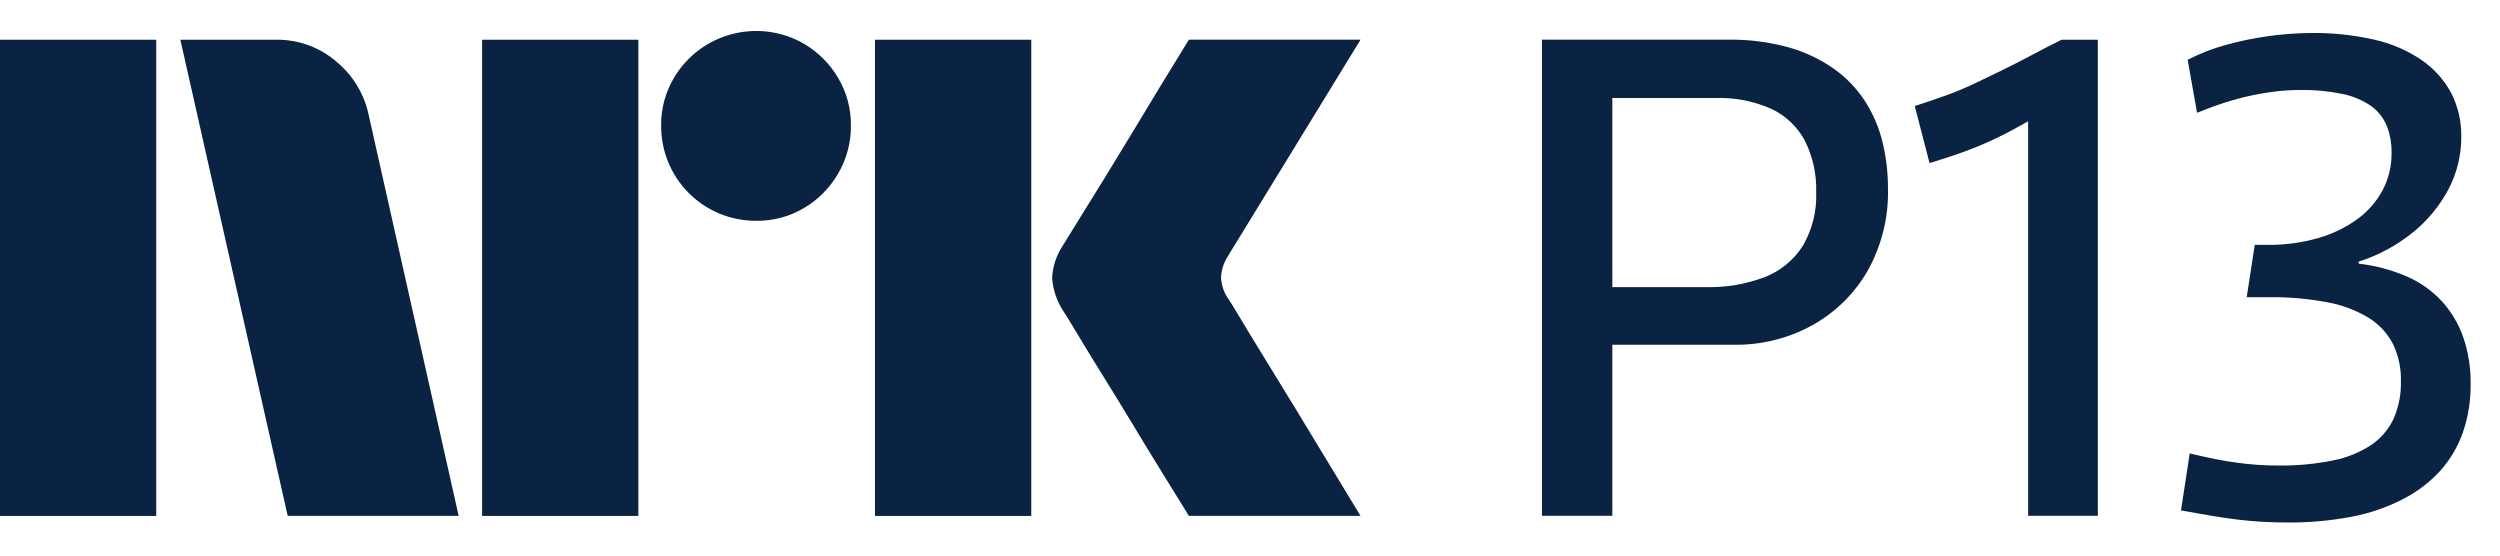
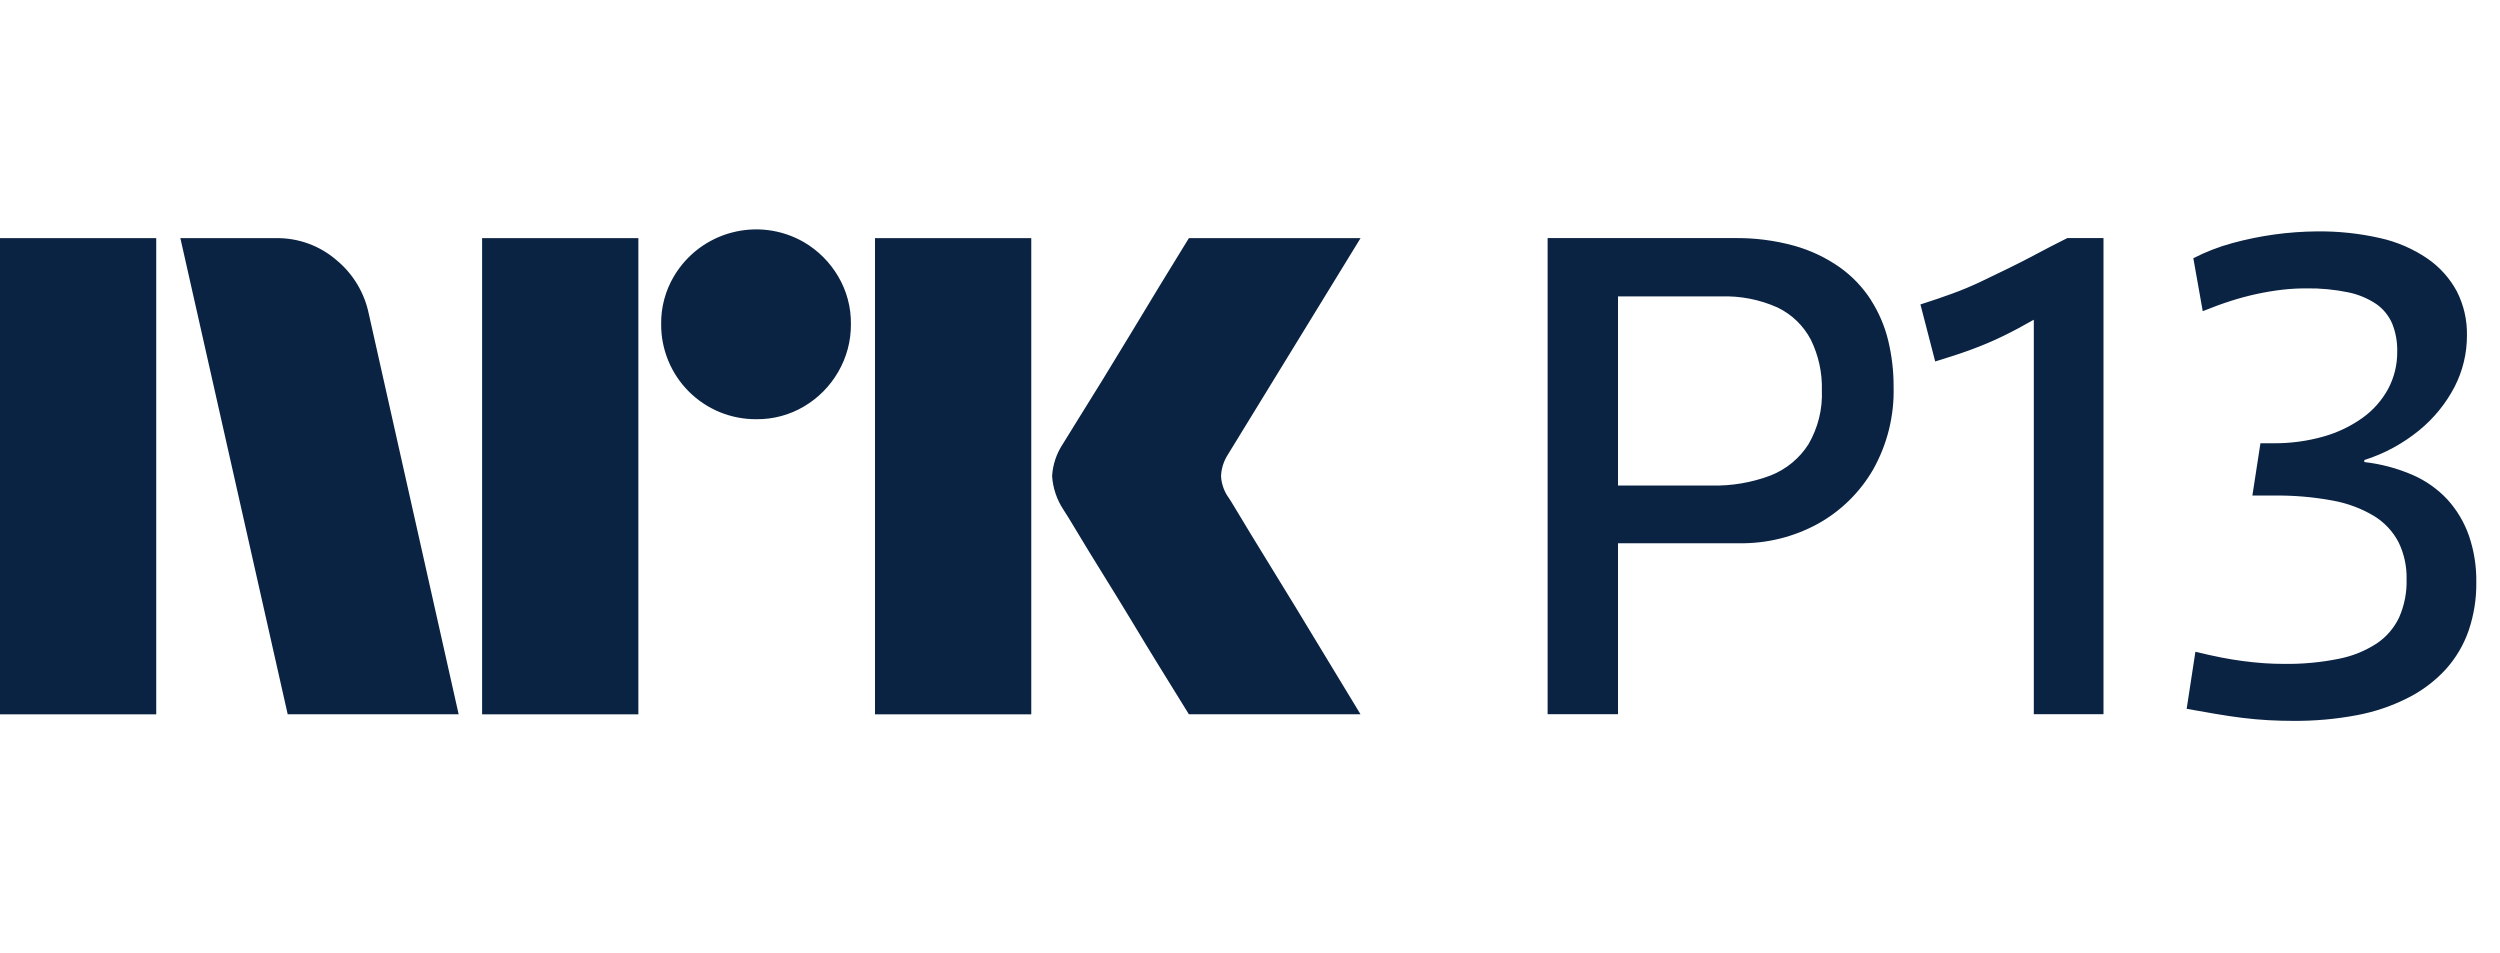
- <svg xmlns="http://www.w3.org/2000/svg" viewBox="0 0 63 14">
-   <path fill="#0A2343" d="M0 13V1.001h3.937v12H0ZM9.294 2.91 11.558 13H7.25L4.545 1.001h2.417a2.276 2.276 0 0 1 1.513.55c.42.346.71.826.819 1.36ZM12.149 13V1.001h3.938v12h-3.938Zm6.912-7.436a2.382 2.382 0 0 1-2.4-2.4 2.301 2.301 0 0 1 .321-1.2 2.41 2.41 0 0 1 3.278-.861c.356.209.653.506.862.862.215.363.326.778.321 1.2a2.35 2.35 0 0 1-.321 1.208 2.4 2.4 0 0 1-.862.87 2.302 2.302 0 0 1-1.2.321ZM22.05 13V1.001h3.938v12h-3.937Zm8.923-5.442c.01.012.095.15.253.414.158.265.364.603.617 1.014a315.908 315.908 0 0 1 1.597 2.62c.247.411.529.876.845 1.394H29.96c-.27-.44-.516-.836-.736-1.191-.22-.355-.453-.738-.7-1.15-.248-.41-.493-.81-.736-1.2-.242-.388-.45-.73-.625-1.022-.175-.293-.296-.49-.363-.591A1.747 1.747 0 0 1 26.513 7c.016-.29.11-.57.27-.812.067-.112.191-.312.371-.6a182.106 182.106 0 0 0 1.37-2.23l.7-1.158.736-1.2h4.326L30.94 6.46a1.08 1.08 0 0 0-.17.54c.012.202.082.396.203.558ZM47.002 2.554a3.02 3.02 0 0 0-.786-.82 3.768 3.768 0 0 0-1.14-.54A5.401 5.401 0 0 0 43.555 1h-4.698v11.998h1.774v-4.31h3.059c.69.011 1.372-.158 1.977-.49a3.656 3.656 0 0 0 1.394-1.368 4.036 4.036 0 0 0 .516-2.079 4.933 4.933 0 0 0-.136-1.166 3.362 3.362 0 0 0-.44-1.03ZM45.43 6.196a2 2 0 0 1-.954.786c-.478.18-.986.267-1.496.253h-2.349V2.47h2.586c.494-.018.985.077 1.436.28.359.173.652.457.837.81.195.397.29.834.278 1.276a2.5 2.5 0 0 1-.337 1.36ZM51.184 1.397c-.242.13-.479.25-.71.363-.23.113-.464.226-.701.338a8.181 8.181 0 0 1-.727.304c-.248.09-.512.18-.794.27l.372 1.437c.338-.101.645-.203.92-.304.271-.1.536-.212.795-.338.254-.124.507-.259.76-.405l.01-.006v9.942h1.756V1.001h-.912c-.27.134-.527.266-.77.396ZM62.075 8.502a2.659 2.659 0 0 0-.541-.912 2.629 2.629 0 0 0-.887-.625 4.266 4.266 0 0 0-1.208-.321v-.051c.505-.16.975-.416 1.385-.752.366-.3.668-.67.887-1.09a2.81 2.81 0 0 0 .313-1.3 2.345 2.345 0 0 0-.254-1.108 2.359 2.359 0 0 0-.743-.828A3.448 3.448 0 0 0 59.836 1a6.844 6.844 0 0 0-1.597-.169 8.348 8.348 0 0 0-2.13.296 4.98 4.98 0 0 0-.98.38l.237 1.335c.248-.101.487-.189.718-.262a6.872 6.872 0 0 1 1.293-.279c.196-.022.394-.033.591-.033.358-.006.715.028 1.065.1.254.052.495.152.71.297.175.123.312.293.397.49.09.222.132.46.127.7a1.96 1.96 0 0 1-.229.947 2.192 2.192 0 0 1-.642.727c-.3.214-.634.374-.988.473a4.482 4.482 0 0 1-1.268.169h-.32l-.203 1.318h.54c.499-.007.997.036 1.487.127.367.066.72.197 1.04.389.261.16.475.387.616.659.142.292.211.613.203.938.009.328-.055.653-.186.954a1.633 1.633 0 0 1-.566.66c-.293.19-.62.322-.963.388a6.53 6.53 0 0 1-1.377.127 7.28 7.28 0 0 1-1.014-.068 7.86 7.86 0 0 1-.566-.093c-.197-.04-.414-.087-.65-.144l-.22 1.437c.247.045.487.087.718.126.23.04.459.074.684.102.225.028.445.047.66.059.213.011.422.017.624.017a8.289 8.289 0 0 0 1.606-.144c.45-.084.885-.232 1.292-.44.356-.18.677-.423.947-.717a2.87 2.87 0 0 0 .574-.972c.134-.394.2-.809.194-1.225a3.471 3.471 0 0 0-.185-1.167Z" />
+ <svg xmlns="http://www.w3.org/2000/svg" viewBox="0 0 63 24">
+   <path fill="#0A2343" d="M0 18V6.001h3.937v12H0ZM9.294 7.91 11.558 18H7.25L4.545 6.001h2.417a2.276 2.276 0 0 1 1.513.55c.42.345.71.826.819 1.36ZM12.149 18V6.001h3.938v12h-3.938Zm6.912-7.436a2.382 2.382 0 0 1-2.4-2.4 2.301 2.301 0 0 1 .321-1.2 2.41 2.41 0 0 1 3.278-.861c.356.209.653.506.862.862.215.363.326.778.321 1.2a2.35 2.35 0 0 1-.321 1.208 2.4 2.4 0 0 1-.862.87 2.302 2.302 0 0 1-1.2.321ZM22.05 18V6.001h3.938v12h-3.937Zm8.923-5.442c.01.012.095.15.253.414.158.265.364.603.617 1.014a315.936 315.936 0 0 1 1.597 2.62c.247.411.529.876.845 1.394H29.96c-.27-.44-.516-.836-.736-1.191-.22-.355-.453-.738-.7-1.15-.248-.41-.493-.81-.736-1.2-.242-.389-.45-.73-.625-1.022-.175-.293-.296-.49-.363-.591a1.747 1.747 0 0 1-.287-.845c.016-.29.11-.57.27-.812.067-.112.191-.313.371-.6s.392-.628.634-1.022c.242-.395.488-.797.736-1.209l.7-1.157.736-1.2h4.326L30.94 11.46a1.08 1.08 0 0 0-.17.54c.012.202.082.396.203.558ZM47.145 7.554a3.021 3.021 0 0 0-.786-.82 3.768 3.768 0 0 0-1.14-.54A5.402 5.402 0 0 0 43.697 6H39v11.997h1.774V13.69h3.059c.69.01 1.372-.159 1.977-.49a3.655 3.655 0 0 0 1.394-1.37 4.034 4.034 0 0 0 .515-2.078 4.928 4.928 0 0 0-.135-1.166 3.362 3.362 0 0 0-.44-1.03Zm-1.572 3.642a2 2 0 0 1-.954.786c-.478.18-.986.267-1.496.253h-2.349V7.47h2.586c.493-.018.985.077 1.436.28.359.173.652.457.837.81.195.397.29.834.278 1.276.02.476-.098.948-.338 1.36ZM51.327 6.397c-.242.13-.479.25-.71.363-.23.113-.464.226-.701.338a8.182 8.182 0 0 1-.727.304c-.248.09-.512.18-.794.27l.372 1.437c.338-.101.645-.203.92-.304.271-.1.536-.212.795-.338.254-.124.507-.259.76-.405l.01-.006v9.942h1.756V6h-.912c-.27.135-.527.267-.77.397ZM62.218 13.502a2.66 2.66 0 0 0-.541-.912 2.628 2.628 0 0 0-.887-.625 4.264 4.264 0 0 0-1.209-.321v-.051c.506-.16.976-.416 1.386-.752.366-.3.668-.67.887-1.09a2.81 2.81 0 0 0 .313-1.3 2.344 2.344 0 0 0-.254-1.108 2.357 2.357 0 0 0-.743-.828A3.448 3.448 0 0 0 59.979 6a6.844 6.844 0 0 0-1.597-.169 8.343 8.343 0 0 0-2.13.296c-.339.092-.667.22-.98.38l.237 1.335c.248-.101.487-.189.718-.262A6.862 6.862 0 0 1 57.52 7.3c.196-.022.394-.033.591-.033.358-.006.715.028 1.065.1.254.052.495.152.71.297.175.123.312.293.397.49.089.222.132.46.127.7a1.96 1.96 0 0 1-.229.947 2.191 2.191 0 0 1-.642.727c-.3.214-.634.374-.988.473a4.483 4.483 0 0 1-1.268.169h-.32l-.203 1.318h.54a7.56 7.56 0 0 1 1.487.127c.367.066.72.197 1.04.389.261.16.474.387.616.659.142.292.211.613.203.938.009.328-.055.653-.186.954a1.632 1.632 0 0 1-.566.66c-.293.19-.62.322-.963.388a6.53 6.53 0 0 1-1.377.127c-.17 0-.336-.006-.499-.017a9.043 9.043 0 0 1-1.081-.144c-.197-.04-.414-.087-.65-.144l-.22 1.437c.247.045.486.087.718.126.23.04.459.074.684.102.225.028.445.047.659.059.214.011.422.017.625.017a8.305 8.305 0 0 0 1.606-.144c.45-.084.885-.232 1.292-.44.356-.18.677-.423.947-.717a2.87 2.87 0 0 0 .574-.972c.134-.394.2-.809.194-1.225a3.471 3.471 0 0 0-.185-1.167Z" />
</svg>
